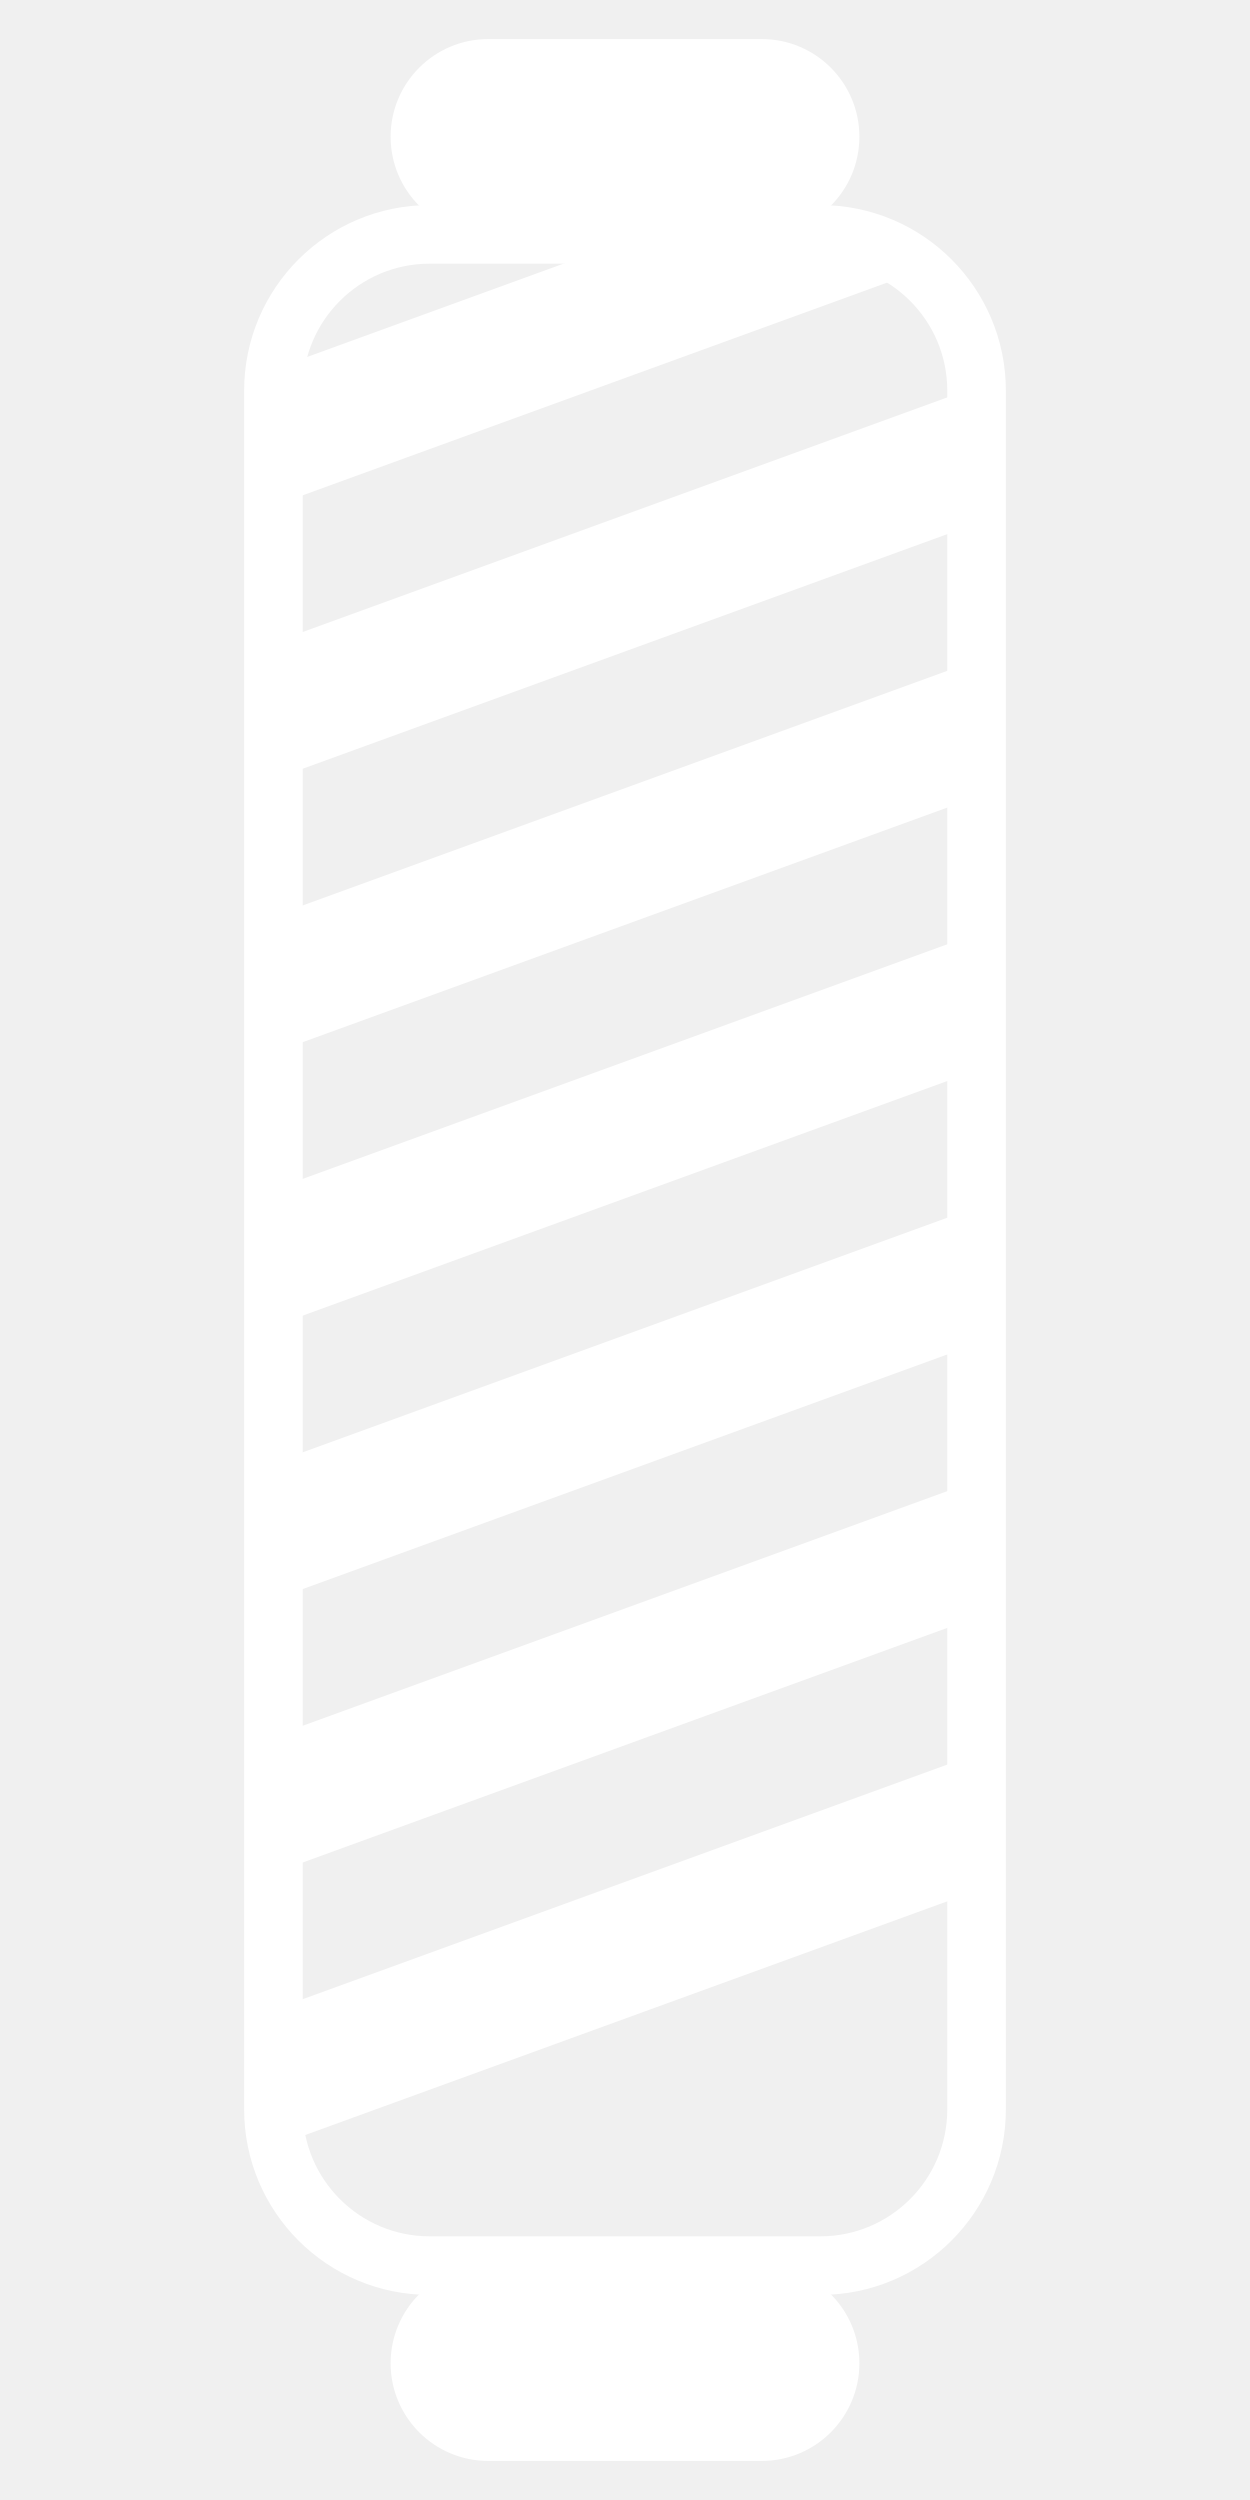
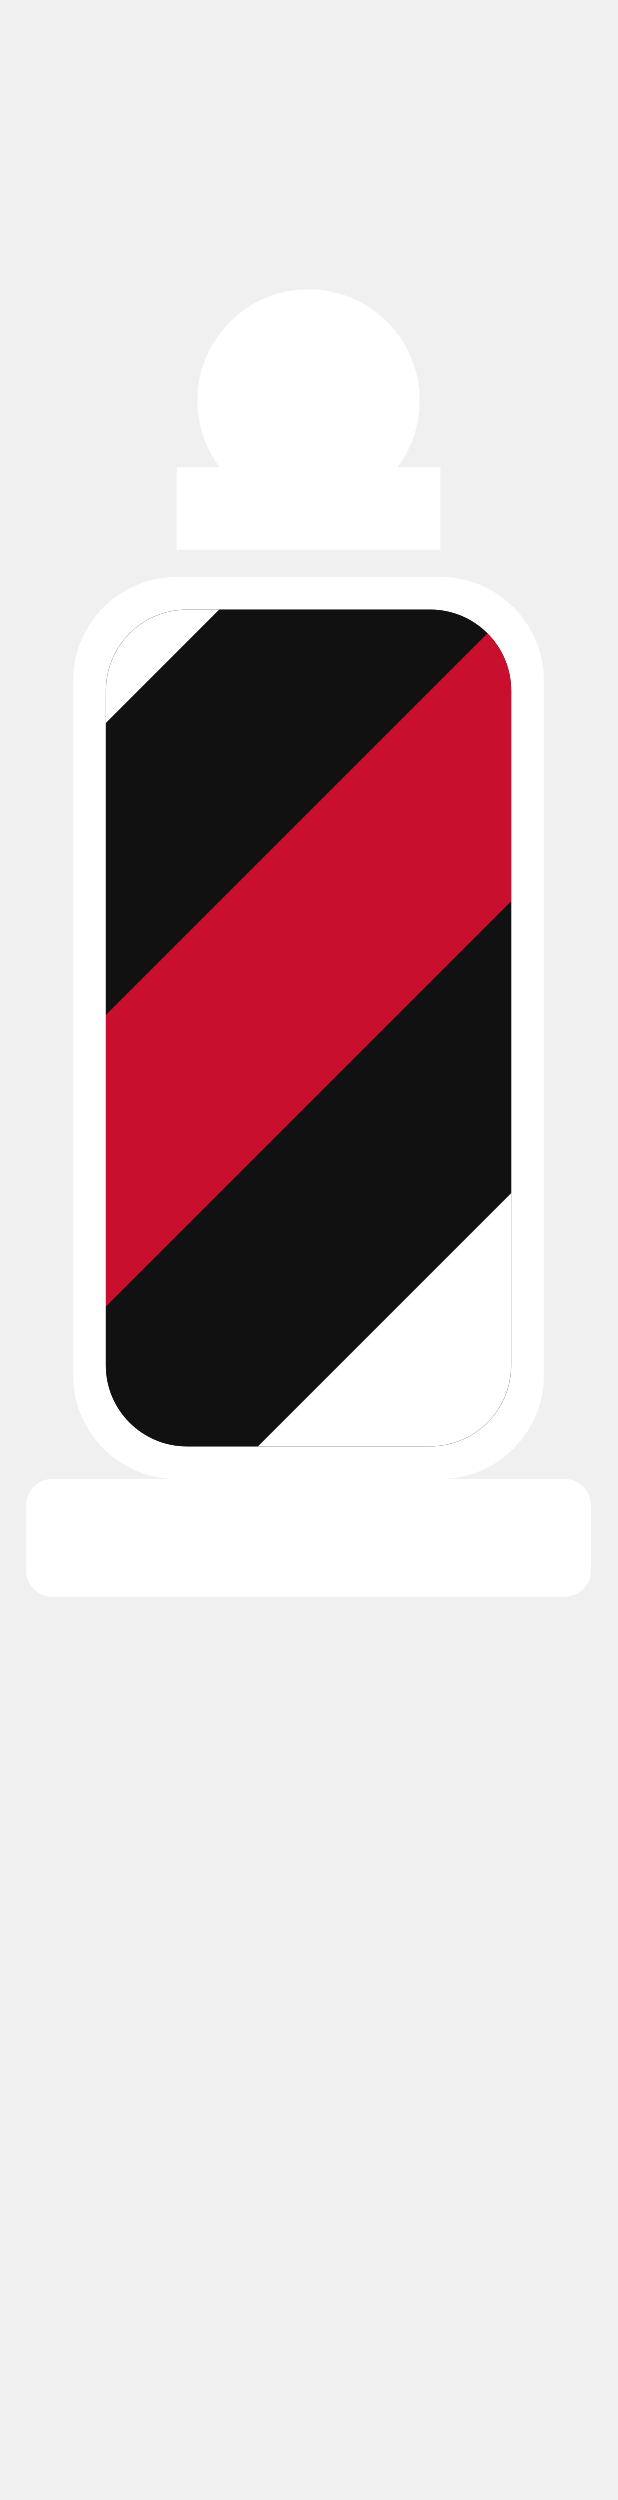
- <svg xmlns="http://www.w3.org/2000/svg" viewBox="0 0 64 128" role="img" aria-label="Barber pole">
-   <rect x="20" y="2" width="24" height="10" rx="5" fill="#FFFFFF" />
-   <rect x="20" y="116" width="24" height="10" rx="5" fill="#FFFFFF" />
-   <clipPath id="p">
-     <rect x="14" y="12" width="36" height="104" rx="8" />
-   </clipPath>
-   <rect x="14" y="12" width="36" height="104" rx="8" fill="none" stroke="#FFFFFF" stroke-width="3" />
-   <g clip-path="url(#p)">
-     <rect x="14" y="18" width="36" height="7" fill="#FFFFFF" transform="skewY(-20) translate(0 6)" />
-     <rect x="14" y="32" width="36" height="7" fill="#FFFFFF" transform="skewY(-20) translate(0 6)" />
-     <rect x="14" y="46" width="36" height="7" fill="#FFFFFF" transform="skewY(-20) translate(0 6)" />
-     <rect x="14" y="60" width="36" height="7" fill="#FFFFFF" transform="skewY(-20) translate(0 6)" />
-     <rect x="14" y="74" width="36" height="7" fill="#FFFFFF" transform="skewY(-20) translate(0 6)" />
-     <rect x="14" y="88" width="36" height="7" fill="#FFFFFF" transform="skewY(-20) translate(0 6)" />
-     <rect x="14" y="102" width="36" height="7" fill="#FFFFFF" transform="skewY(-20) translate(0 6)" />
+ <svg xmlns="http://www.w3.org/2000/svg" viewBox="-70.8 -66.4 141.6 573.7">
+   <circle cx="0" cy="25.5" r="25.5" fill="#FFFFFF" />
+   <rect x="-30.24" y="40.8" width="60.48" height="19.0" fill="#FFFFFF" />
+   <rect x="-54.0" y="66.0" width="108.0" height="207.0" rx="23.76" fill="#FFFFFF" />
+   <rect x="-64.8" y="273.0" width="129.6" height="27.0" rx="6.0" fill="#FFFFFF" />
+   <defs>
+     <clipPath id="pcpowhite">
+       <rect x="-46.5" y="73.5" width="93.0" height="192.0" rx="18.6" />
+     </clipPath>
+   </defs>
+   <rect x="-46.5" y="73.5" width="93.0" height="192.0" rx="18.6" fill="#111111" />
+   <g clip-path="url(#pcpowhite)">
+     <polygon points="-46.5,32.58 46.5,-60.42 46.5,6.54 -46.5,99.54" fill="#FFFFFF" />
+     <polygon points="-46.5,99.54 46.5,6.54 46.5,73.5 -46.5,166.5" fill="#111111" />
+     <polygon points="-46.5,166.5 46.5,73.5 46.5,140.46 -46.5,233.46" fill="#C8102E" />
+     <polygon points="-46.5,233.46 46.5,140.46 46.5,207.42 -46.5,300.42" fill="#111111" />
+     <polygon points="-46.5,300.42 46.5,207.42 46.5,274.38 -46.5,367.38" fill="#FFFFFF" />
+     <polygon points="-46.5,367.38 46.5,274.38 46.5,341.34 -46.5,434.34" fill="#111111" />
+     <polygon points="-46.5,434.34 46.5,341.34 46.5,408.3 -46.5,501.3" fill="#C8102E" />
  </g>
</svg>
